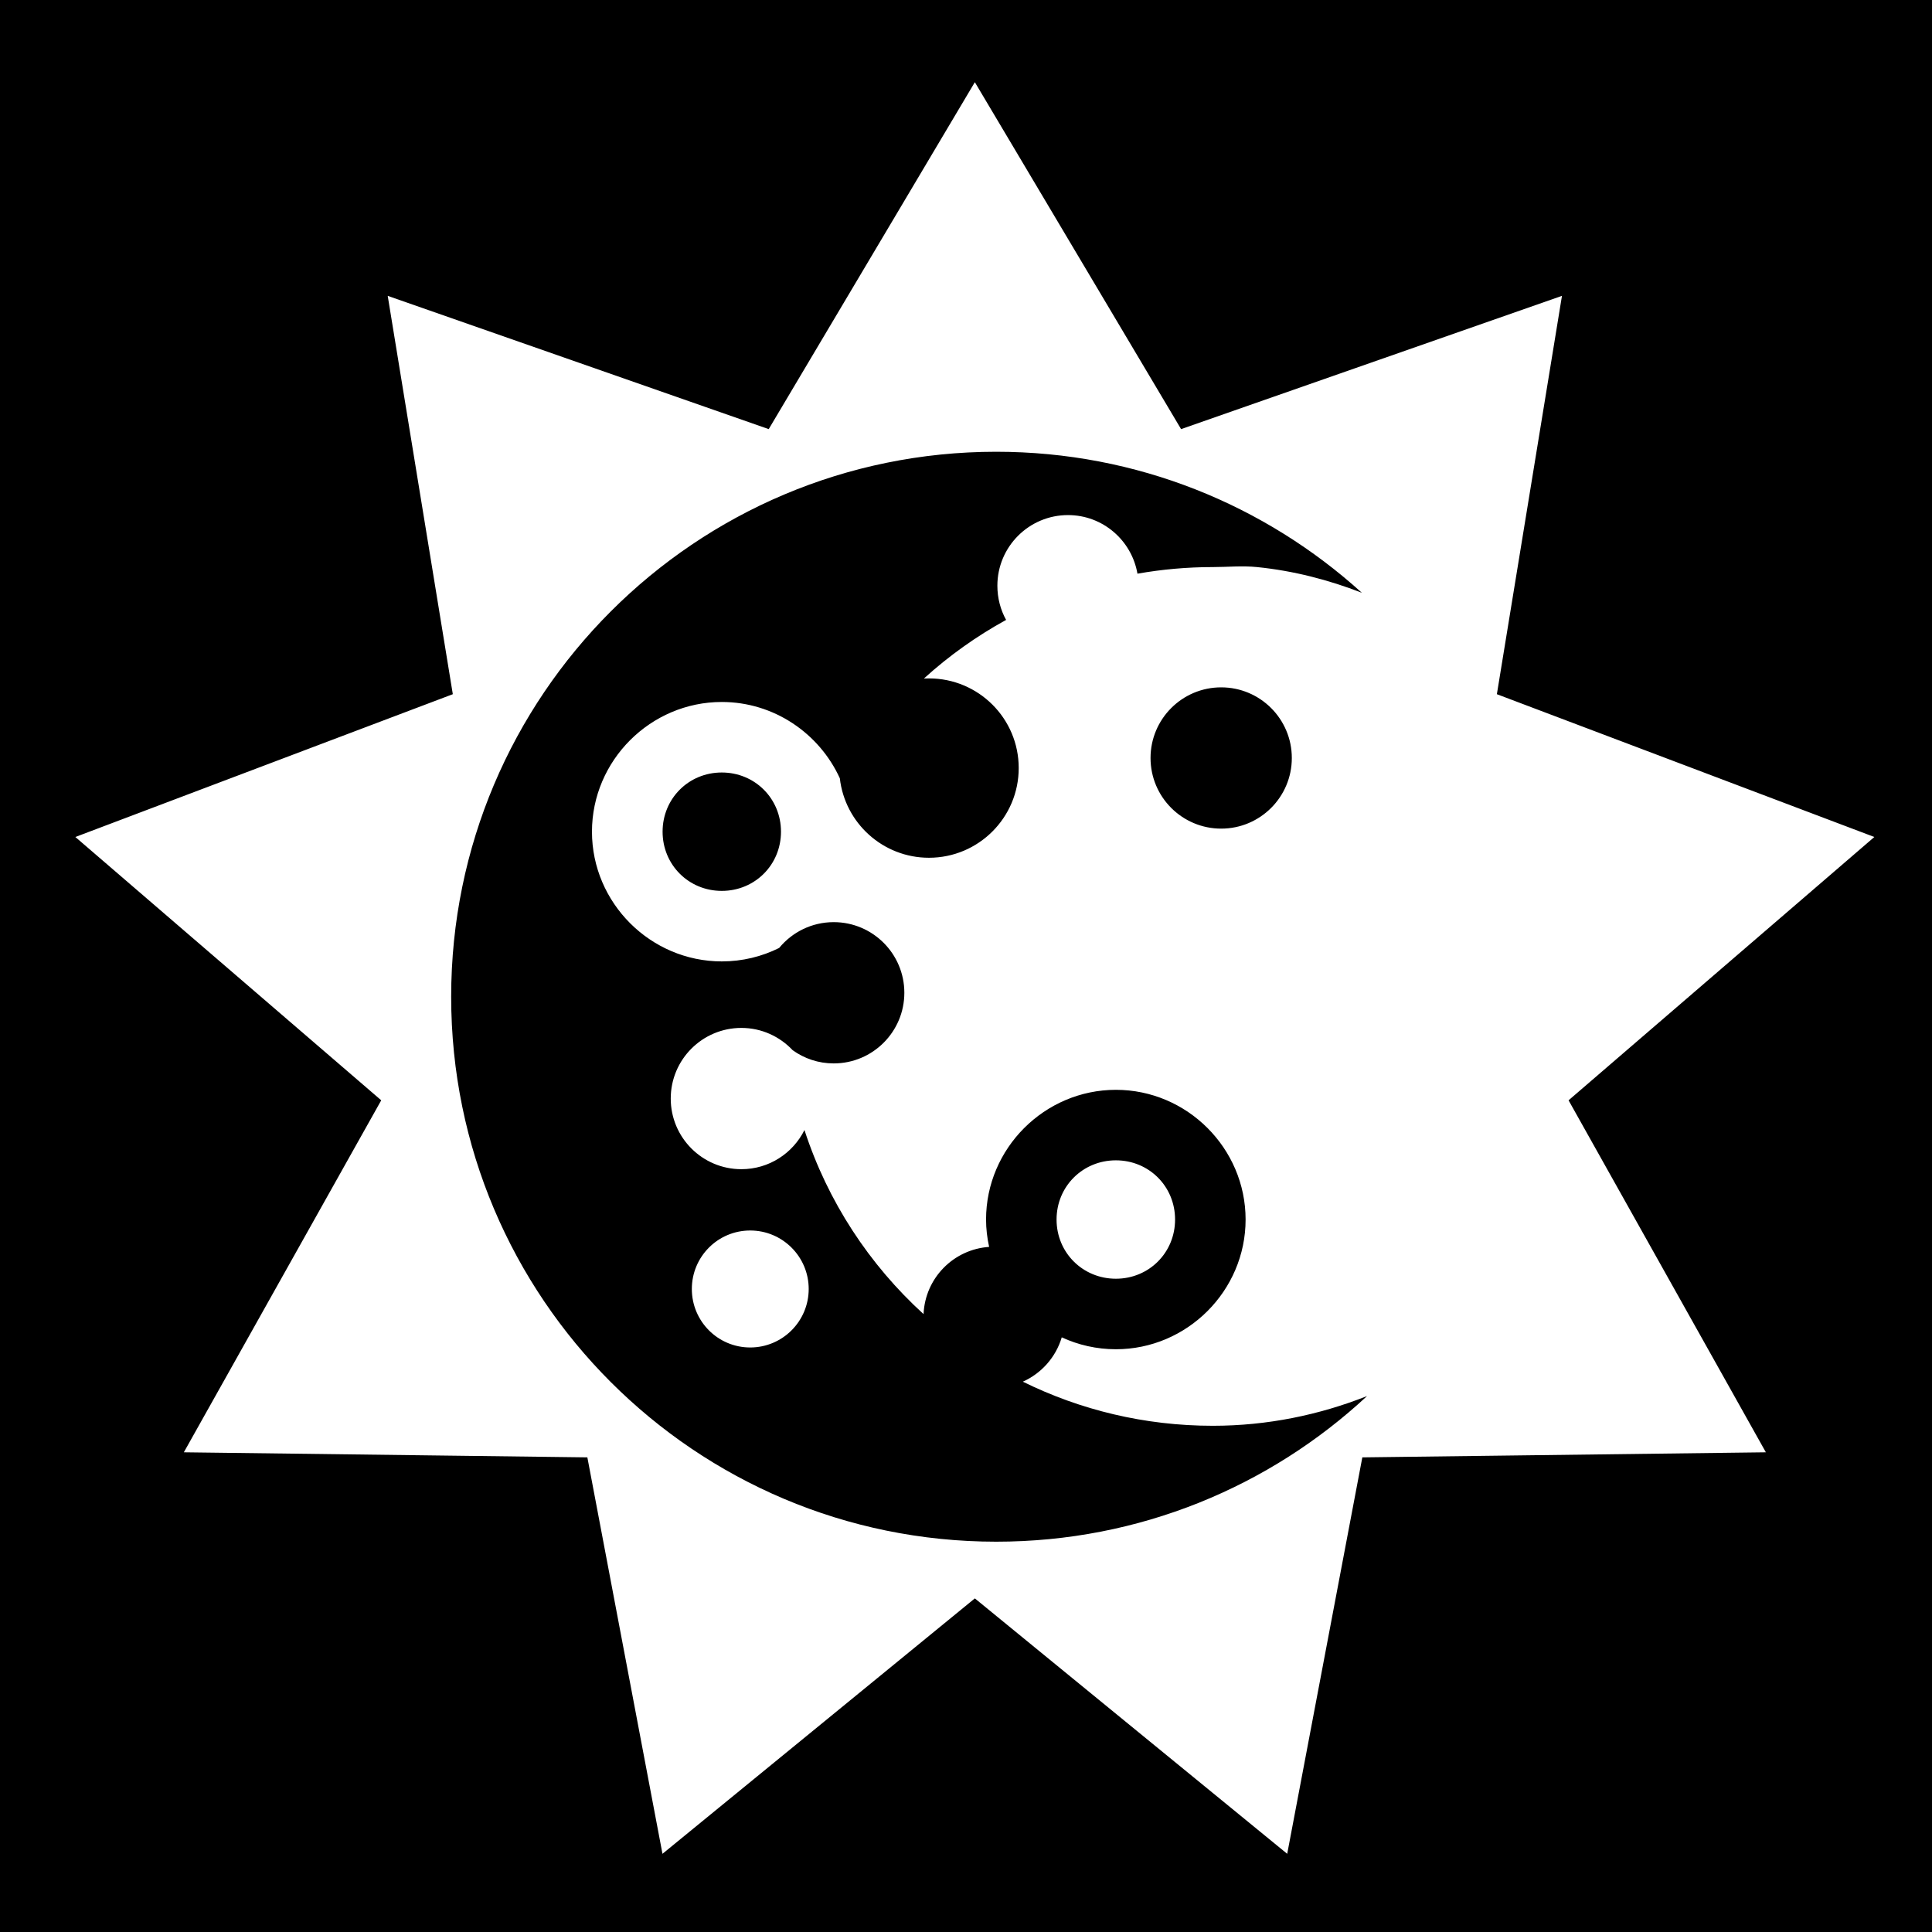
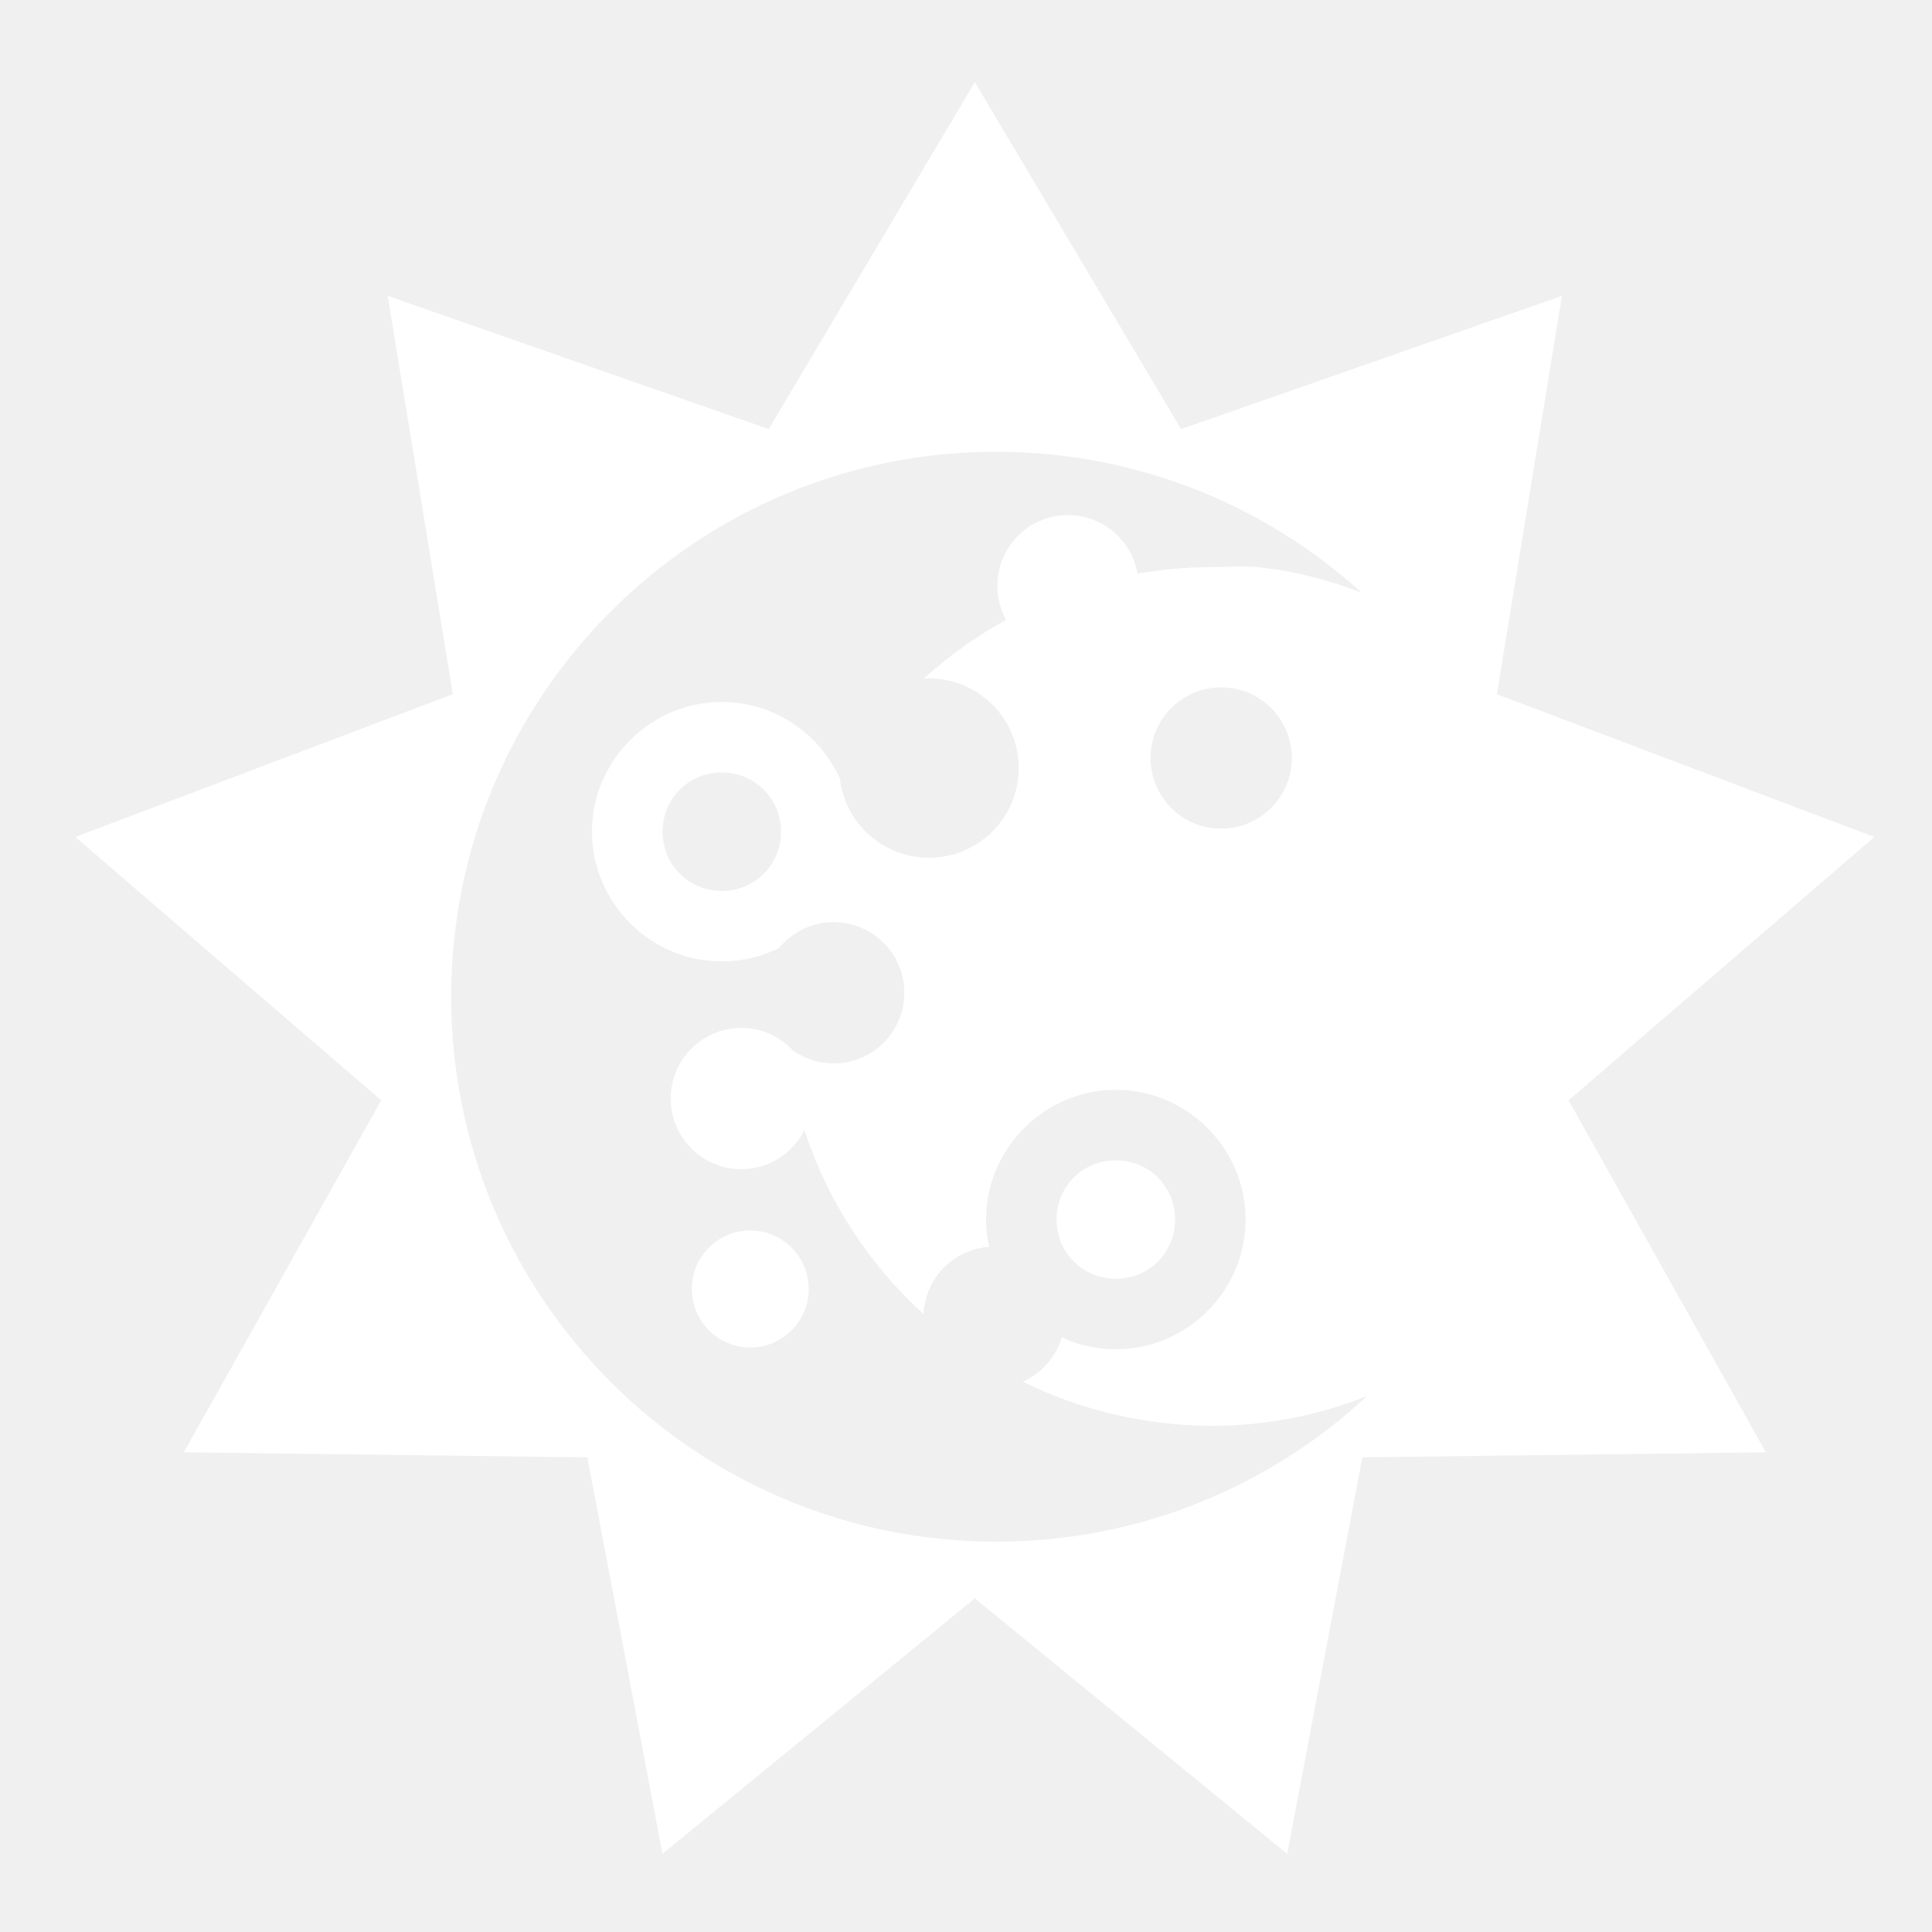
<svg xmlns="http://www.w3.org/2000/svg" style="height: 512px; width: 512px;" viewBox="0 0 512 512">
-   <path d="M0 0h512v512H0z" fill="#000" fill-opacity="1" />
  <g class="" style="" transform="translate(0,0)">
    <path d="M258.344 21.78l-54.625 91.94-100.97-35.314L120 183.97 19.97 221.812l81.06 69.78-52.31 93.282 106.936 1.344 19.906 105.06 82.782-67.686 82.78 67.687 19.907-105.06 106.94-1.345-52.283-93.28 81.032-69.783-100.033-37.843 17.25-105.564L313 113.72l-54.656-91.94zM264 119.72c37.302 0 71.283 14.157 96.906 37.374-8.81-3.43-18.117-5.836-27.78-6.813-1.917-.195-3.885-.204-5.845-.155-1.958.05-3.906.156-5.874.156-6.82 0-13.483.607-19.97 1.75-1.52-8.805-9.163-15.53-18.405-15.53-10.336 0-18.717 8.382-18.717 18.72 0 3.28.83 6.38 2.312 9.06-7.876 4.325-15.186 9.538-21.78 15.532.445-.024.89-.03 1.343-.03 13.13 0 23.78 10.62 23.78 23.75 0 13.128-10.65 23.78-23.78 23.78-12.214 0-22.278-9.21-23.625-21.062-5.432-11.885-17.44-20.22-31.282-20.22-18.877 0-34.405 15.498-34.405 34.376 0 18.88 15.528 34.375 34.406 34.375 5.442 0 10.6-1.276 15.19-3.56.008-.012.02-.02.03-.032 3.434-4.16 8.623-6.813 14.438-6.813 10.336 0 18.718 8.383 18.718 18.72 0 10.334-8.382 18.717-18.72 18.717-4.062 0-7.805-1.298-10.874-3.5-3.412-3.62-8.225-5.906-13.593-5.906-10.338 0-18.72 8.382-18.72 18.72 0 10.334 8.382 18.718 18.72 18.718 7.335 0 13.65-4.23 16.718-10.375 6.167 18.95 17.18 35.682 31.562 48.78.407-9.524 7.913-17.163 17.375-17.813-.51-2.338-.813-4.766-.813-7.25 0-18.878 15.528-34.375 34.407-34.375 18.877 0 34.374 15.497 34.374 34.375 0 18.88-15.497 34.375-34.375 34.375-5.104 0-9.972-1.13-14.345-3.156-1.564 5.255-5.37 9.54-10.313 11.75 15.172 7.477 32.246 11.688 50.344 11.688 14.427 0 28.192-2.858 40.875-7.875-25.773 23.952-60.31 38.592-98.28 38.592-79.764 0-144.438-64.642-144.438-144.406 0-79.762 64.674-144.437 144.438-144.437zm59.625 62.436c10.337 0 18.72 8.384 18.72 18.72 0 10.334-8.383 18.718-18.72 18.718s-18.72-8.384-18.72-18.72c0-10.336 8.383-18.718 18.72-18.718zM191.28 204.72c8.777 0 15.69 6.91 15.69 15.686s-6.913 15.688-15.69 15.688c-8.775 0-15.686-6.912-15.686-15.688s6.91-15.687 15.687-15.687zM295.72 307.5c-8.777 0-15.72 6.91-15.72 15.688 0 8.776 6.943 15.687 15.72 15.687 8.775 0 15.686-6.91 15.686-15.688 0-8.776-6.91-15.687-15.687-15.687zm-96.908 18.594c-8.558 0-15.468 6.94-15.468 15.5 0 8.557 6.91 15.5 15.47 15.5 8.557 0 15.5-6.943 15.5-15.5 0-8.558-6.943-15.5-15.5-15.5z" fill="#fff" fill-opacity="1" />
  </g>
</svg>
